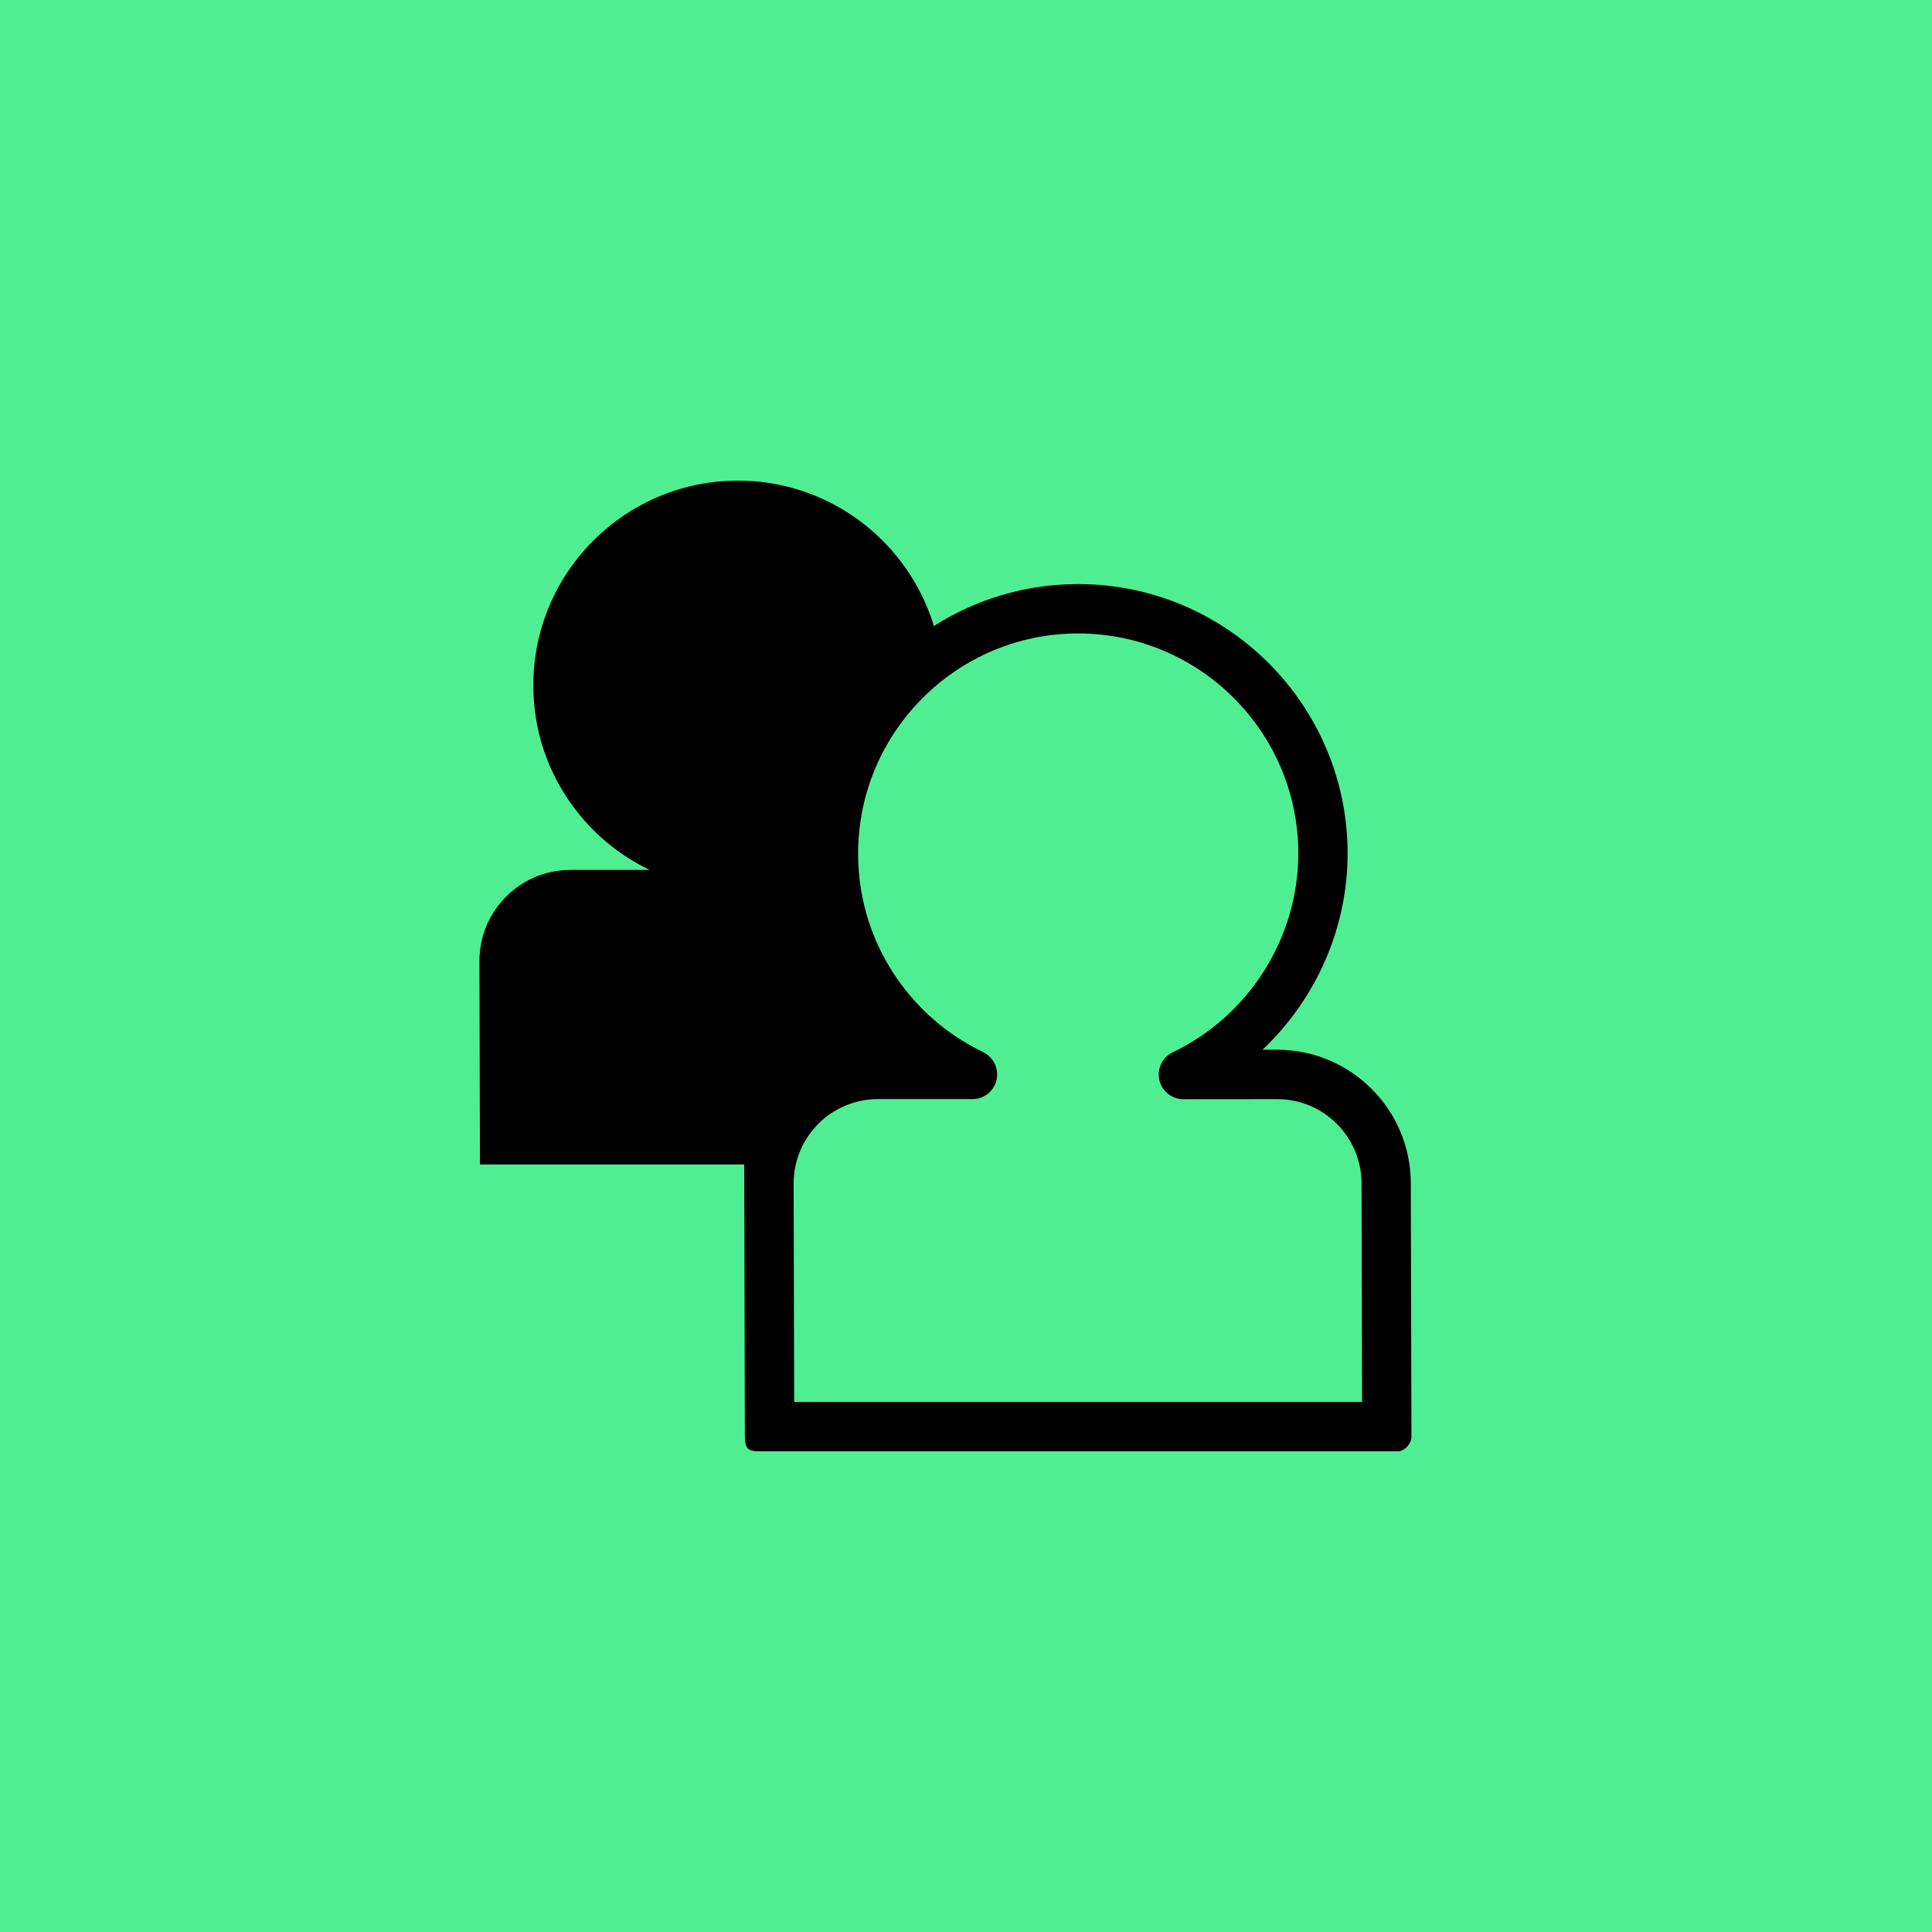
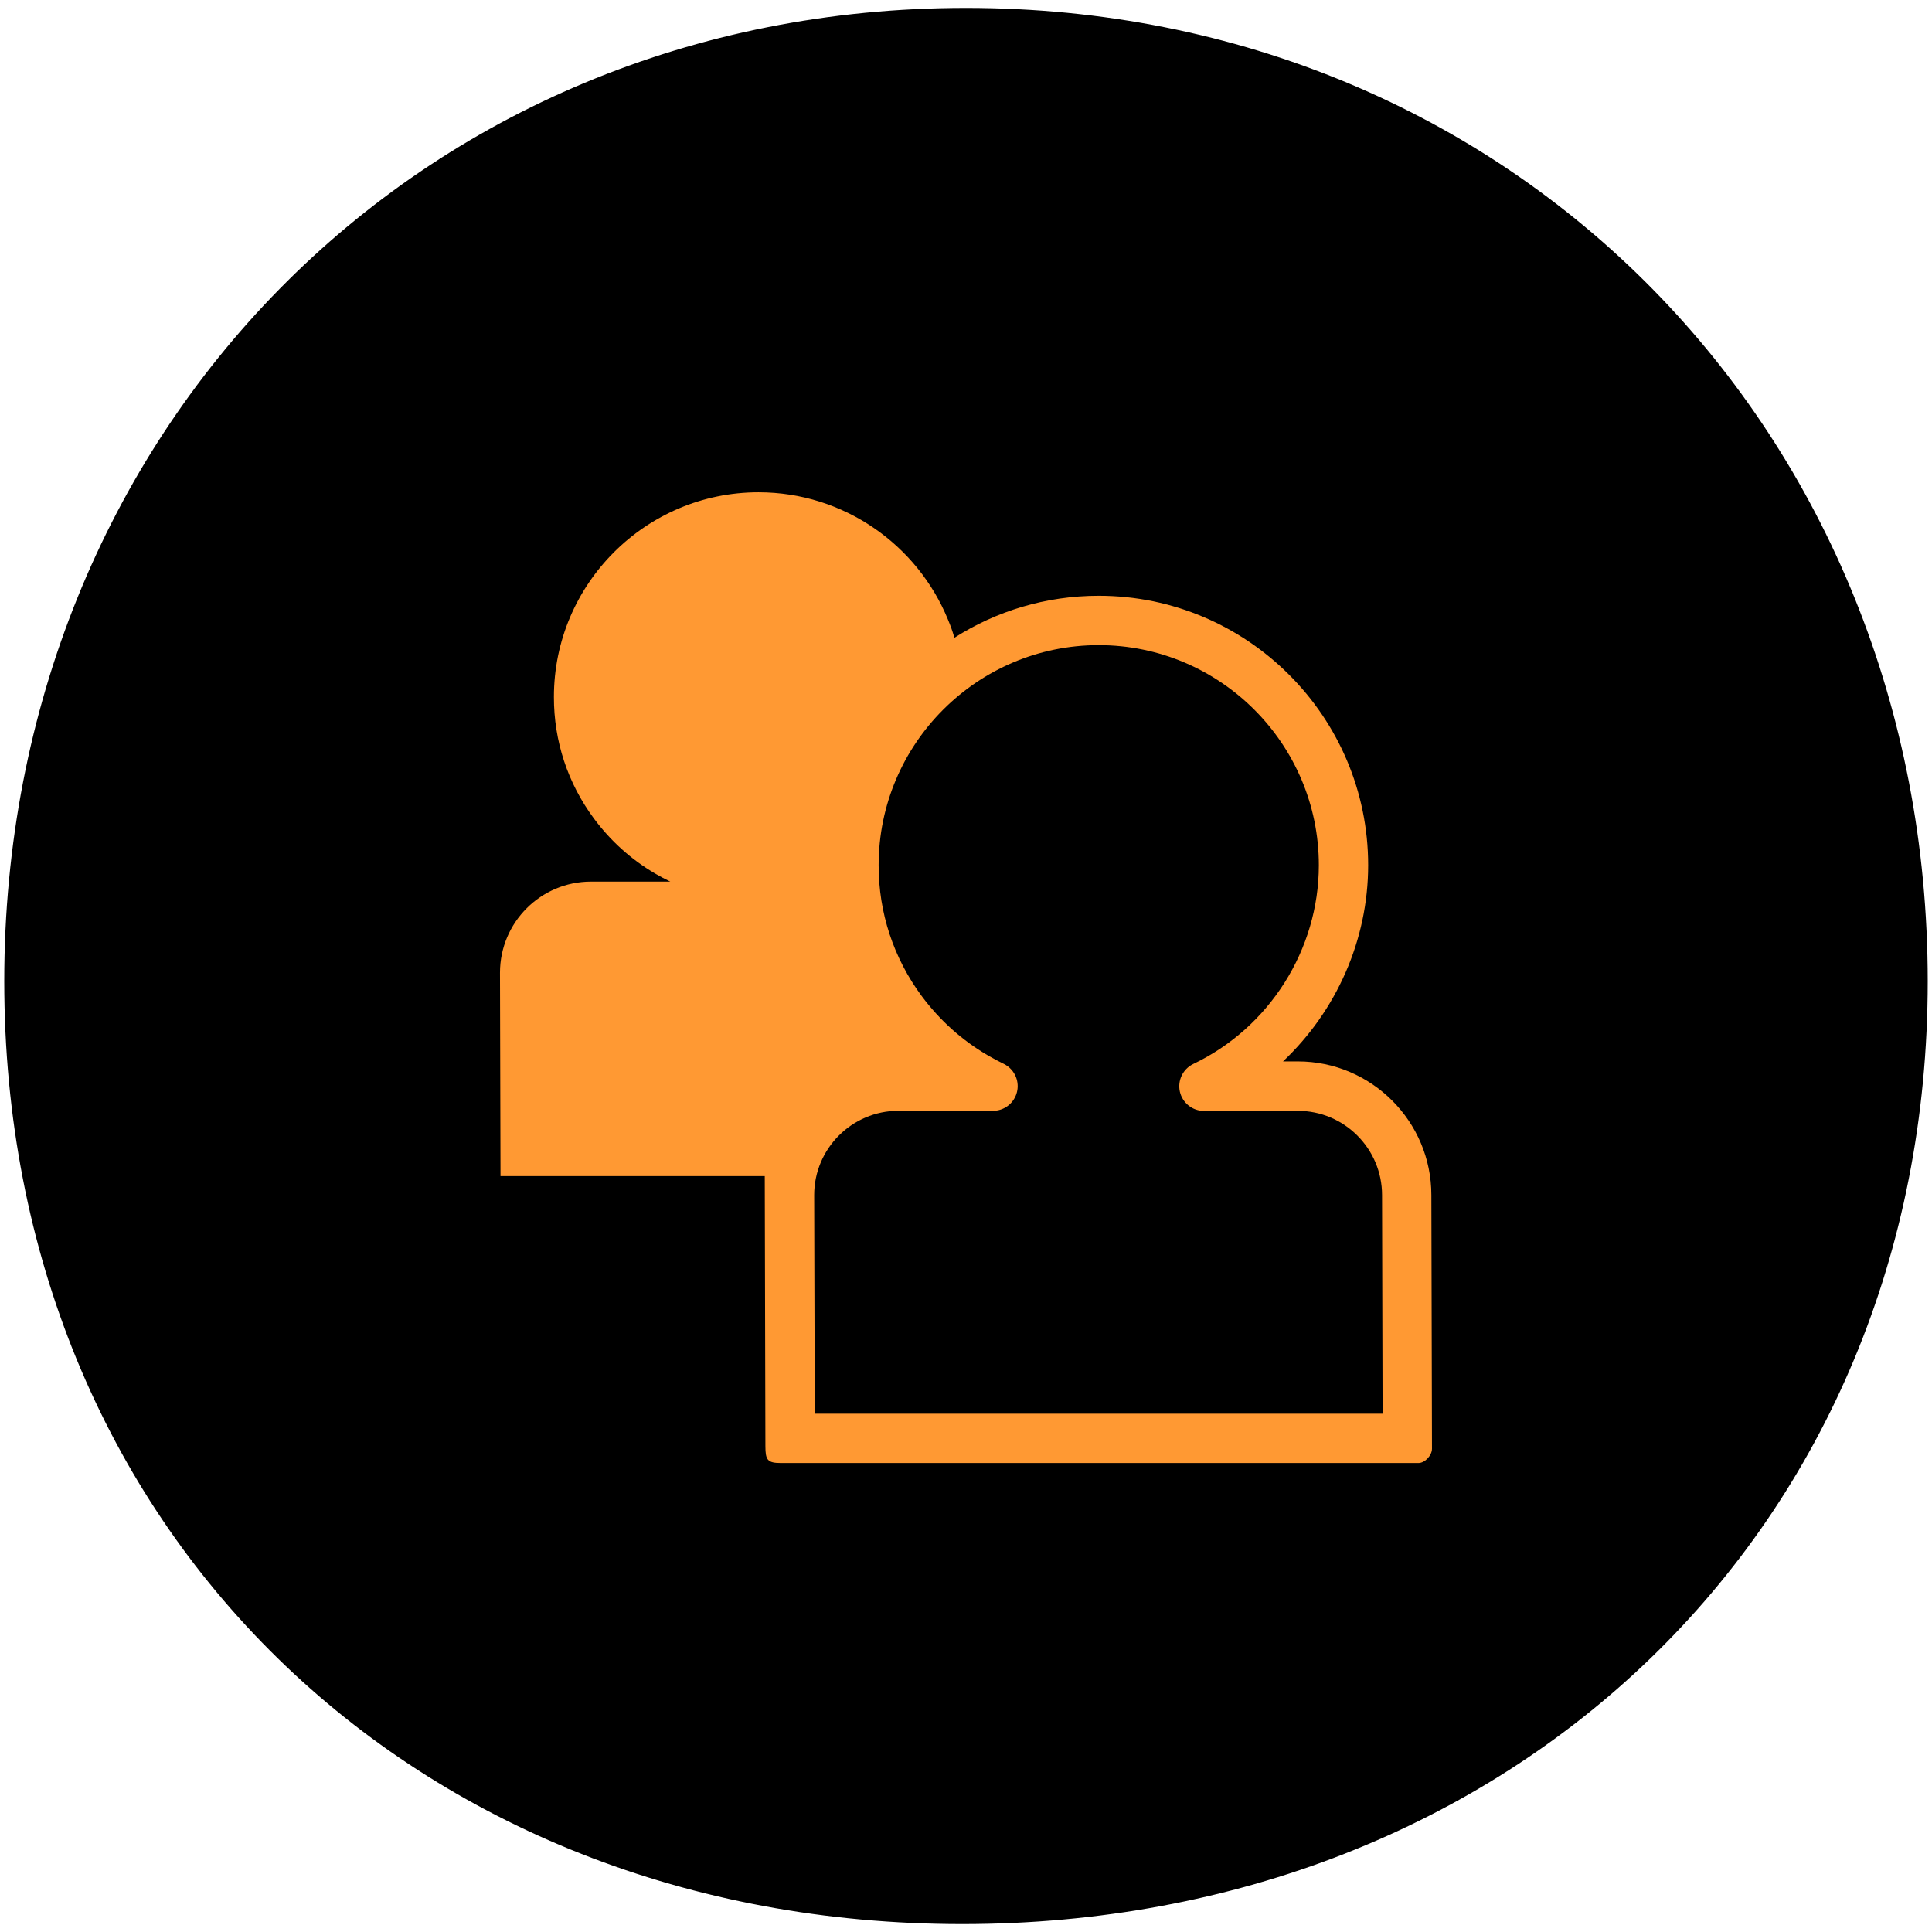
<svg xmlns="http://www.w3.org/2000/svg" version="1.1" id="Layer_1" x="0px" y="0px" width="100px" height="100px" viewBox="0 0 100 100" enable-background="new 0 0 100 100" xml:space="preserve">
-   <path fill="#4FEE93" d="M-19.787-13.274c0.278,5.661-2.06,11.228-2.612,16.818c-0.638,6.463-0.78,12.415,0.012,18.888  c1.434,11.72-0.789,22.854-0.776,34.537c0.007,6.424,1.133,12.232,2.033,18.532c0.852,5.96-1.808,12.063-1.279,18.104  c0.462,5.279,1.717,14.621,6.702,17.699c2.659,1.641,7.094,1.821,10.122,1.535c3.977-0.376,7.86-1.316,11.876-1.432  c3.477-0.102,6.756,0.664,10.201,0.763c6.709,0.19,13.102-0.754,19.72,0.158c5.927,0.815,11.349,3.014,17.372,3.194  c6.953,0.211,13.079,0.729,19.984-0.469c2.061-0.356,10.389-2.229,11.13-0.767c5.522,0.319,14.806,0.872,18.722-3.634  c1.92-2.209,3.04-7.059,2.946-9.846c-0.28-8.346-0.724-16.838-0.724-25.31c0-8.069,0.737-16.069,0.724-24.12  c-0.011-6.206-0.433-12.205-0.476-18.356c-0.05-6.743-1.574-13.508-1.226-20.278c0.31-5.984,2.81-13.247,0.923-19.009  c-1.714-5.236-8.275-7.509-13.188-8.627c-7.565-1.722-16.451-1.167-24.117-1.467c-6.521-0.255-13.328-1.183-19.844-0.735  c-2.892,0.199-5.317,0.931-8.022,1.61c-4.763,1.195-10.625,0.285-15.498,0.279c-5.993-0.007-12.766-0.118-18.663,0.947  c-3.987,0.72-7.186,2.001-11.33,2.435c-7.504,0.786-15.271,0.161-22.672,1.441" />
-   <path d="M73.023,61.252c0-3.814-3.101-6.918-6.912-6.918h-0.766c2.756-2.602,4.405-6.273,4.407-10.155  c0-7.69-6.256-13.947-13.946-13.947c-2.746,0-5.31,0.797-7.47,2.173l0,0c-0.104-0.359-0.191-0.593-0.331-0.935  c-1.579-3.865-5.381-6.593-9.807-6.593c-5.842,0-10.592,4.751-10.592,10.592c-0.003,2.287,0.716,4.465,2.074,6.296  c0.863,1.162,1.927,2.12,3.17,2.848c0.254,0.149,0.517,0.288,0.782,0.415h-4.105c-2.601,0-4.711,2.112-4.711,4.714l0.027,10.529  h13.678l0.033,13.979c0.002,0.705,0.098,0.871,0.802,0.871h32.999c0.338,0,0.701-0.396,0.701-0.738L73.023,61.252z M41.107,72.566  l-0.029-11.314c0-2.404,1.956-4.363,4.361-4.363h4.901c0.547,0,1.031-0.352,1.205-0.869c0.176-0.518-0.002-1.094-0.438-1.426  c-0.066-0.053-0.142-0.098-0.217-0.135c-0.285-0.139-0.563-0.285-0.834-0.445c-1.33-0.777-2.479-1.81-3.411-3.063  c-1.46-1.972-2.232-4.313-2.229-6.772c0-6.282,5.109-11.392,11.391-11.392c6.283,0,11.394,5.11,11.394,11.392  c-0.002,4.362-2.552,8.4-6.496,10.285c-0.539,0.259-0.828,0.854-0.697,1.437c0.134,0.582,0.65,0.994,1.246,0.994h0.002l4.856-0.004  c2.404,0,4.361,1.957,4.361,4.364L70.5,72.566H41.107L41.107,72.566z" />
+   <path id="XMLID_1_" stroke="#000000" stroke-miterlimit="10" d="M99.279,50.785c0,28.099-21.373,48.305-49.473,48.305  c-28.099,0-49.086-20.206-49.086-48.305C0.721,22.685,21.901,0.91,50,0.91C78.1,0.91,99.279,22.682,99.279,50.785z" />
+   <path fill="#FF9933" d="M74.087,61.856c0-3.814-3.101-6.918-6.912-6.918h-0.766c2.756-2.602,4.405-6.273,4.407-10.154  c0-7.69-6.256-13.947-13.946-13.947c-2.746,0-5.31,0.797-7.47,2.173l0,0c-0.104-0.359-0.19-0.593-0.331-0.935  c-1.579-3.866-5.381-6.594-9.807-6.594c-5.842,0-10.592,4.751-10.592,10.592c-0.004,2.287,0.715,4.465,2.074,6.297  c0.862,1.161,1.926,2.119,3.17,2.848c0.254,0.148,0.517,0.287,0.781,0.414h-4.105c-2.6,0-4.711,2.113-4.711,4.715l0.027,10.529  h13.678l0.033,13.979c0.002,0.705,0.098,0.871,0.803,0.871h32.998c0.338,0,0.701-0.396,0.701-0.738L74.087,61.856z M42.171,73.171  l-0.029-11.314c0-2.404,1.956-4.363,4.361-4.363h4.9c0.547,0,1.031-0.352,1.205-0.869c0.176-0.518-0.002-1.094-0.438-1.426  c-0.066-0.053-0.142-0.098-0.217-0.135c-0.285-0.139-0.563-0.285-0.834-0.445c-1.33-0.777-2.479-1.81-3.412-3.063  c-1.459-1.973-2.231-4.313-2.229-6.771c0-6.283,5.109-11.393,11.391-11.393c6.283,0,11.394,5.109,11.394,11.393  c-0.002,4.361-2.552,8.399-6.496,10.284c-0.539,0.259-0.828,0.854-0.697,1.437c0.134,0.582,0.65,0.994,1.246,0.994h0.002  l4.856-0.004c2.404,0,4.361,1.957,4.361,4.364l0.027,11.312H42.171L42.171,73.171z" />
</svg>
